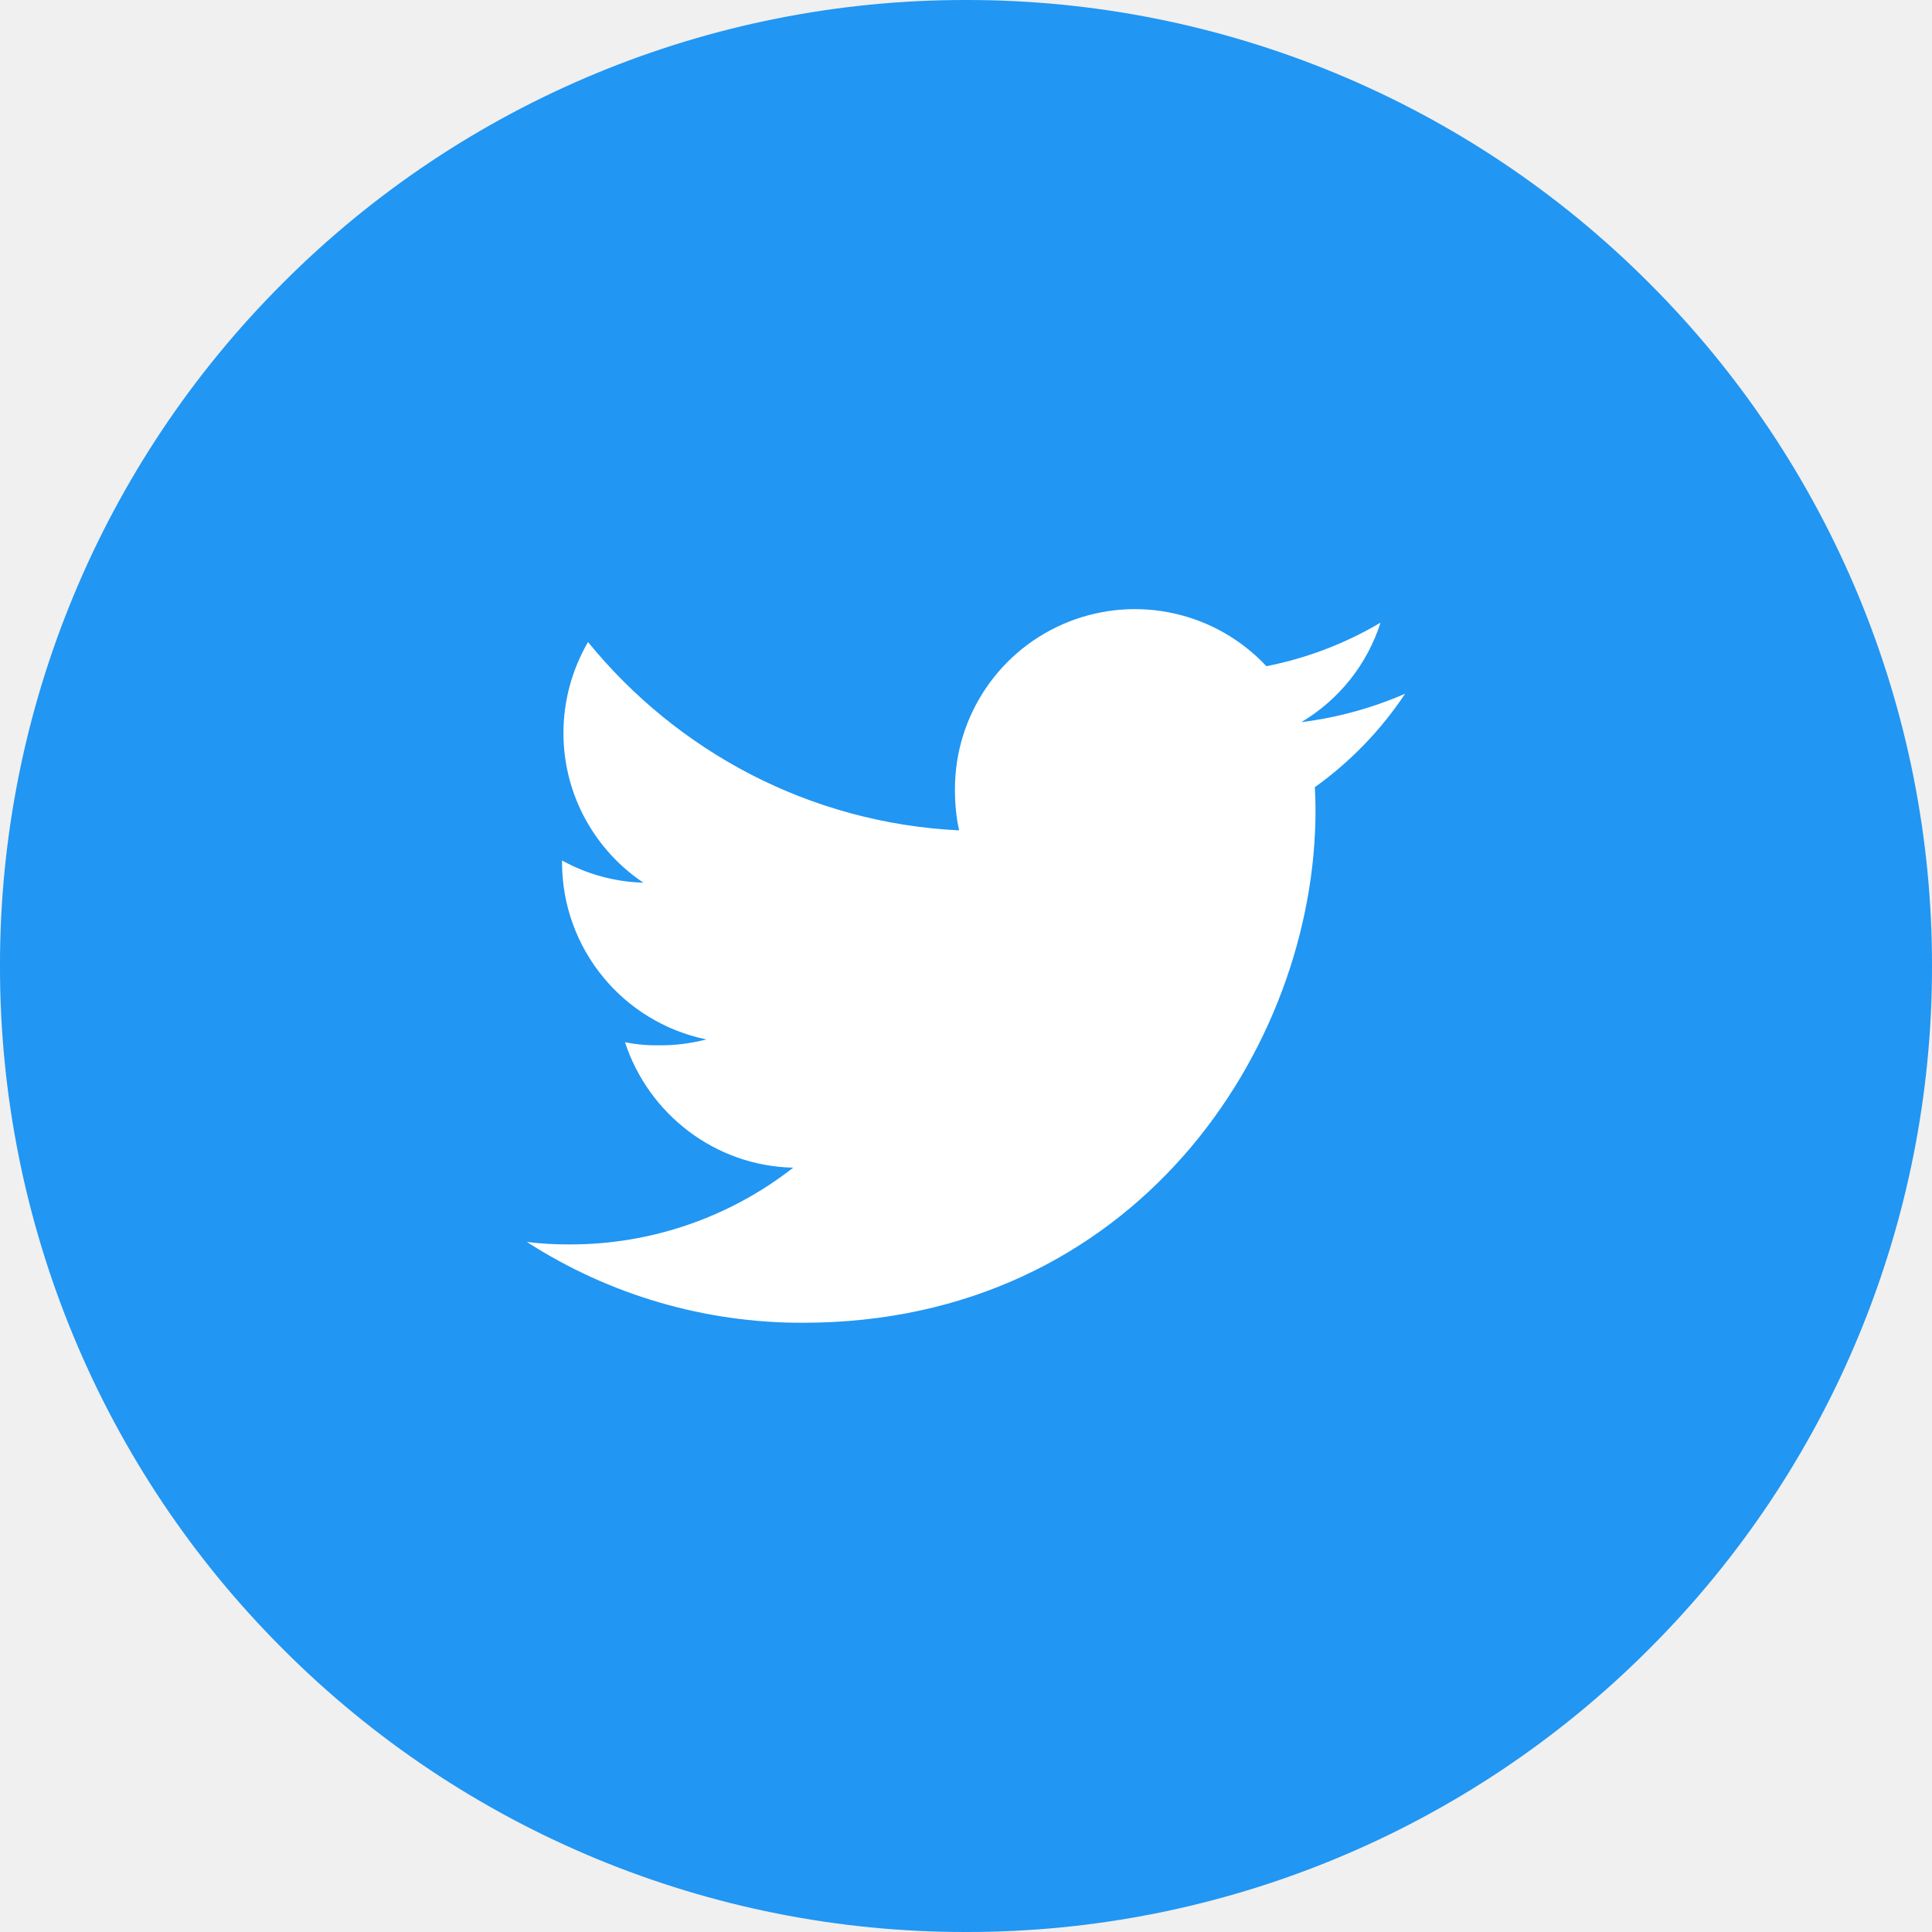
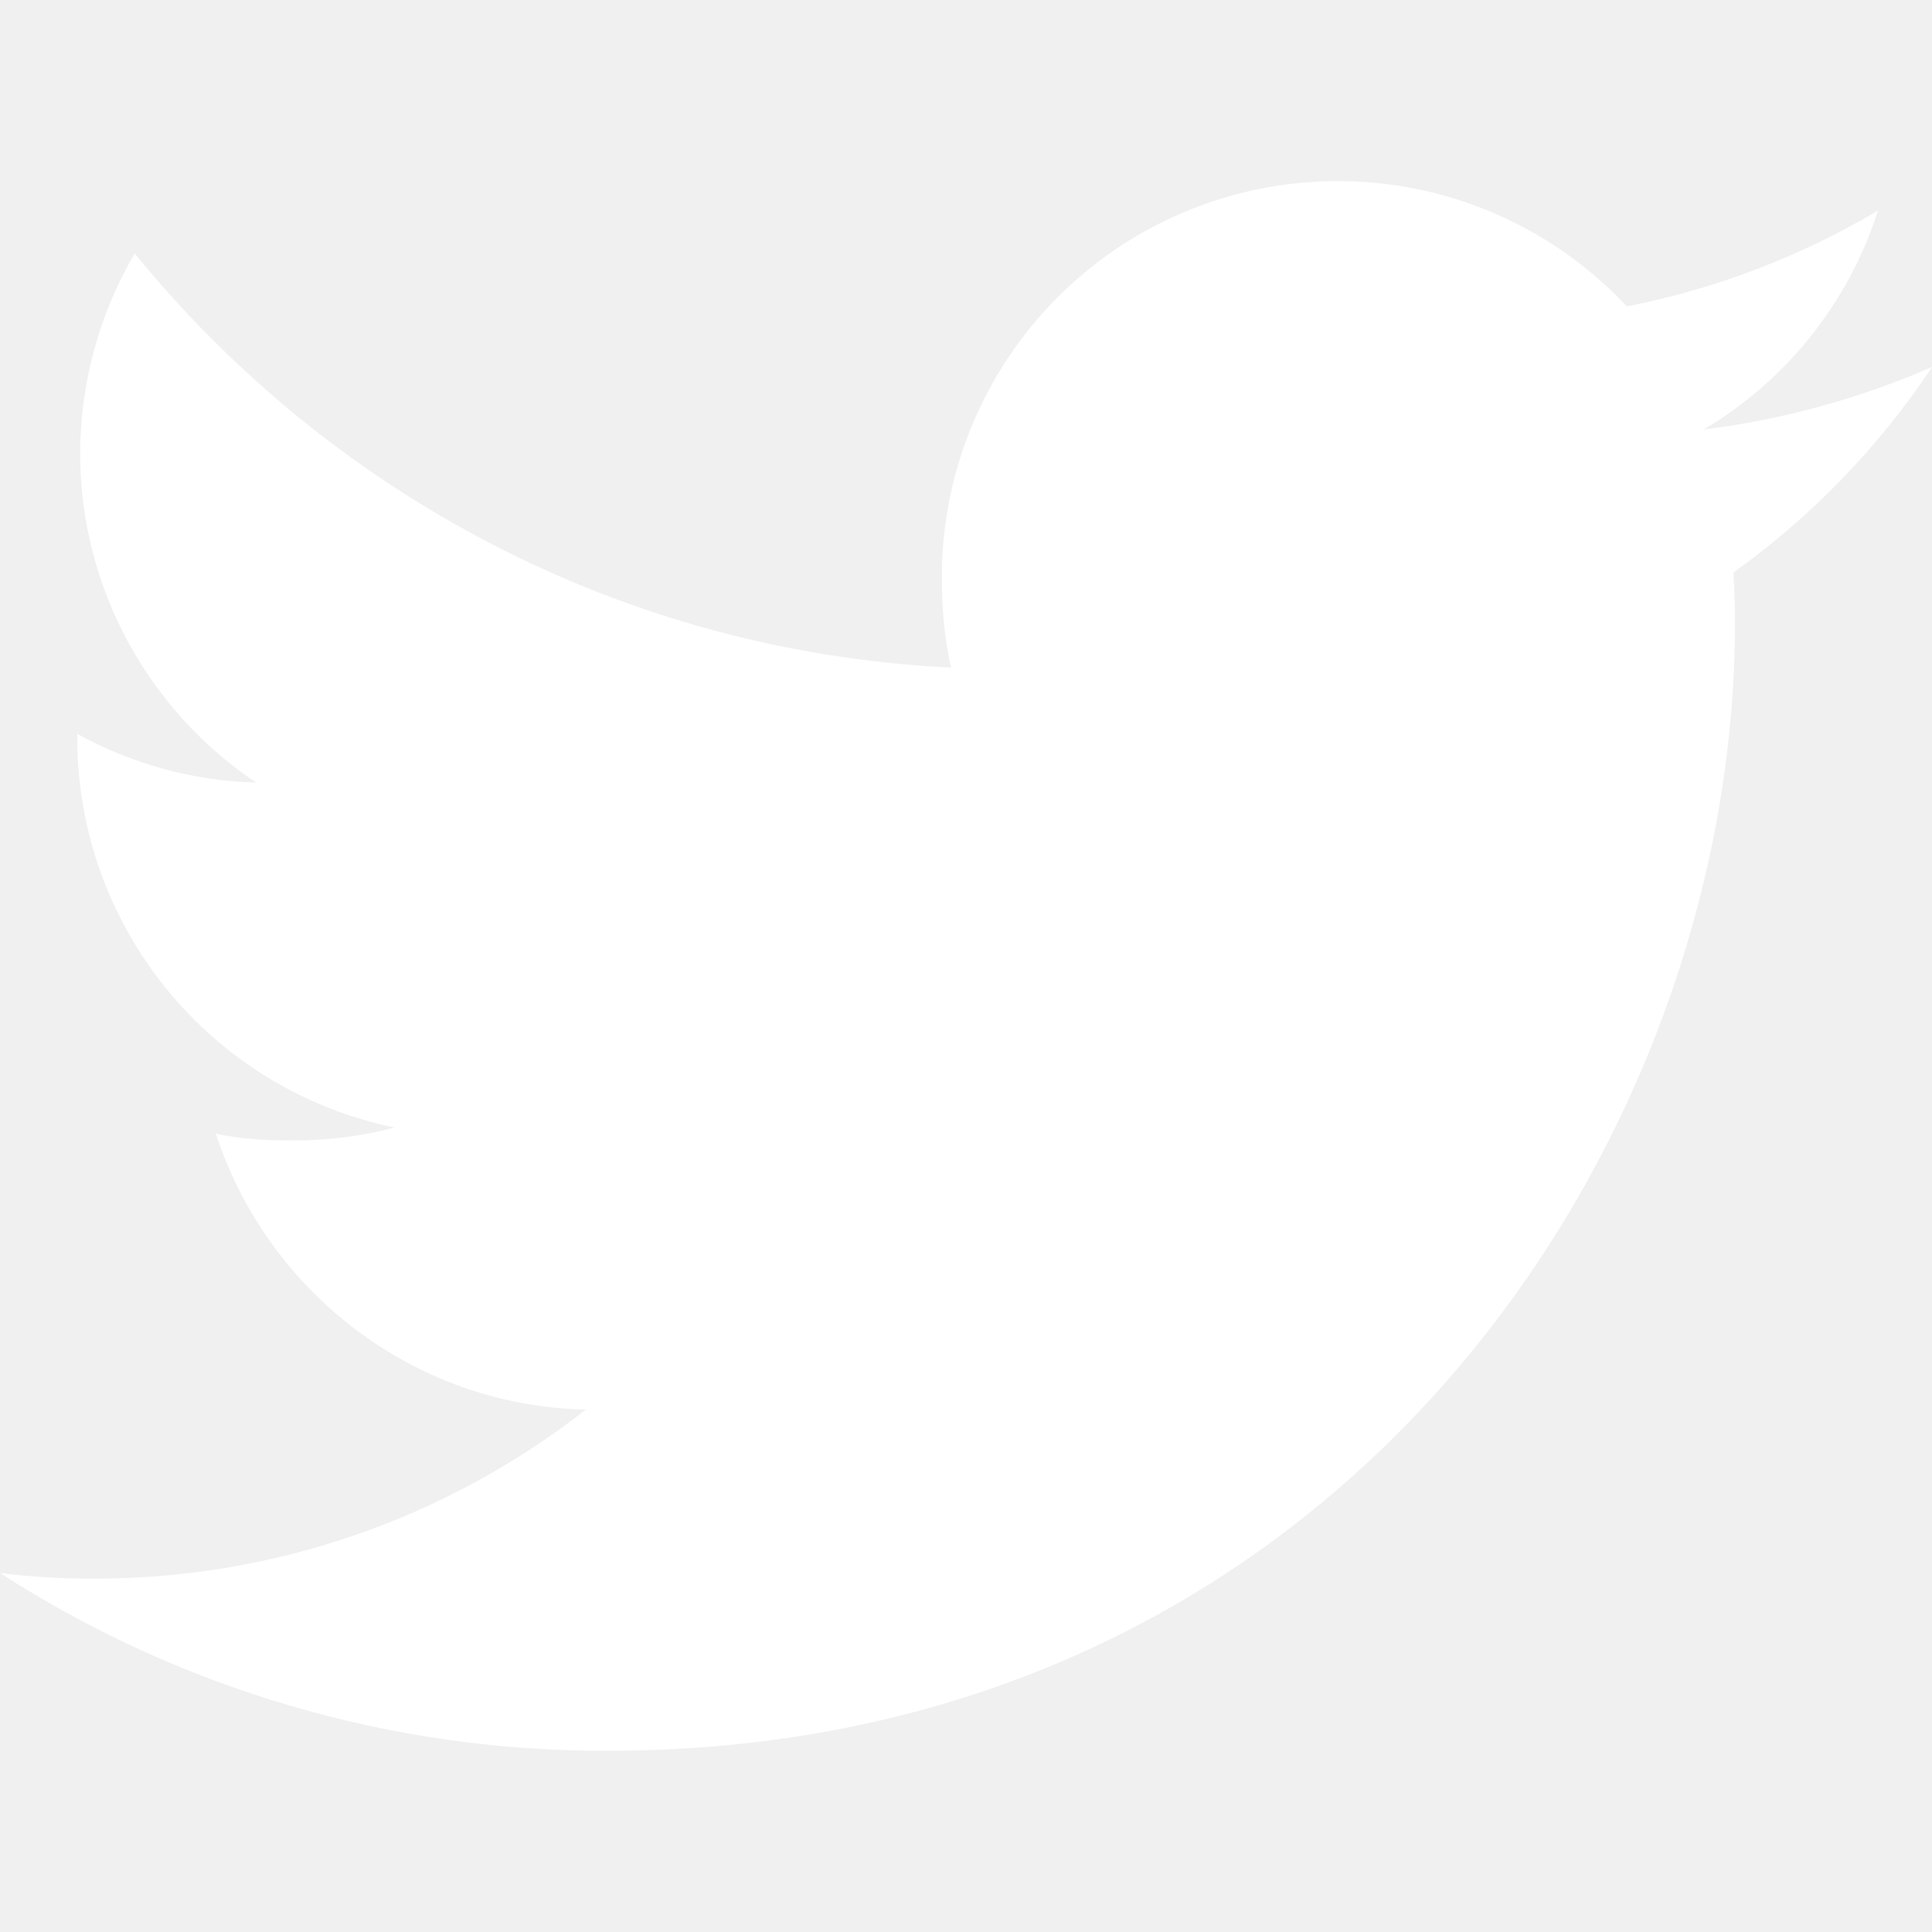
- <svg xmlns="http://www.w3.org/2000/svg" width="44" height="44" fill="none">
-   <path fill="#2196F3" d="M44 22a21.931 21.931 0 0 1-6.444 15.556A21.931 21.931 0 0 1 22 44a21.931 21.931 0 0 1-15.556-6.444A21.931 21.931 0 0 1 0 22 21.931 21.931 0 0 1 6.444 6.444 21.931 21.931 0 0 1 22 0a21.931 21.931 0 0 1 15.556 6.444A21.931 21.931 0 0 1 44 22Z" />
+ <svg xmlns="http://www.w3.org/2000/svg" width="20" height="20" fill="none">
  <g clip-path="url(#a)">
-     <path fill="#fff" d="M32 15.799a8.55 8.55 0 0 1-2.363.647 4.076 4.076 0 0 0 1.804-2.266 8.191 8.191 0 0 1-2.6.992 4.099 4.099 0 0 0-7.093 2.804c0 .325.028.638.096.935-3.409-.166-6.425-1.8-8.452-4.289a4.128 4.128 0 0 0-.56 2.073c0 1.42.73 2.679 1.82 3.407a4.048 4.048 0 0 1-1.852-.505v.045a4.119 4.119 0 0 0 3.285 4.03 4.09 4.09 0 0 1-1.075.134 3.62 3.62 0 0 1-.776-.07c.531 1.624 2.039 2.818 3.831 2.857a8.238 8.238 0 0 1-5.084 1.748 7.67 7.67 0 0 1-.981-.056 11.543 11.543 0 0 0 6.29 1.84c7.545 0 11.67-6.25 11.67-11.668 0-.18-.006-.356-.015-.53A8.179 8.179 0 0 0 32 15.8Z" />
+     <path fill="#fff" d="M20 3.799a8.549 8.549 0 0 1-2.363.647 4.077 4.077 0 0 0 1.804-2.266 8.192 8.192 0 0 1-2.6.992A4.099 4.099 0 0 0 9.75 5.976c0 .325.027.638.095.935-3.409-.166-6.425-1.8-8.451-4.288A4.128 4.128 0 0 0 .83 4.694c0 1.42.732 2.679 1.821 3.407A4.05 4.05 0 0 1 .8 7.597v.045a4.119 4.119 0 0 0 3.285 4.03 4.09 4.09 0 0 1-1.075.134c-.262 0-.527-.015-.776-.07.531 1.624 2.038 2.818 3.831 2.856a8.238 8.238 0 0 1-5.084 1.75A7.67 7.67 0 0 1 0 16.284a11.543 11.543 0 0 0 6.29 1.84c7.545 0 11.67-6.25 11.67-11.668 0-.18-.006-.356-.015-.53A8.179 8.179 0 0 0 20 3.8Z" />
  </g>
  <defs>
    <clipPath id="a">
-       <path fill="#fff" d="M12 12h20v20H12z" />
+       <path fill="#fff" d="M0 0h20v20H0z" />
    </clipPath>
  </defs>
</svg>
